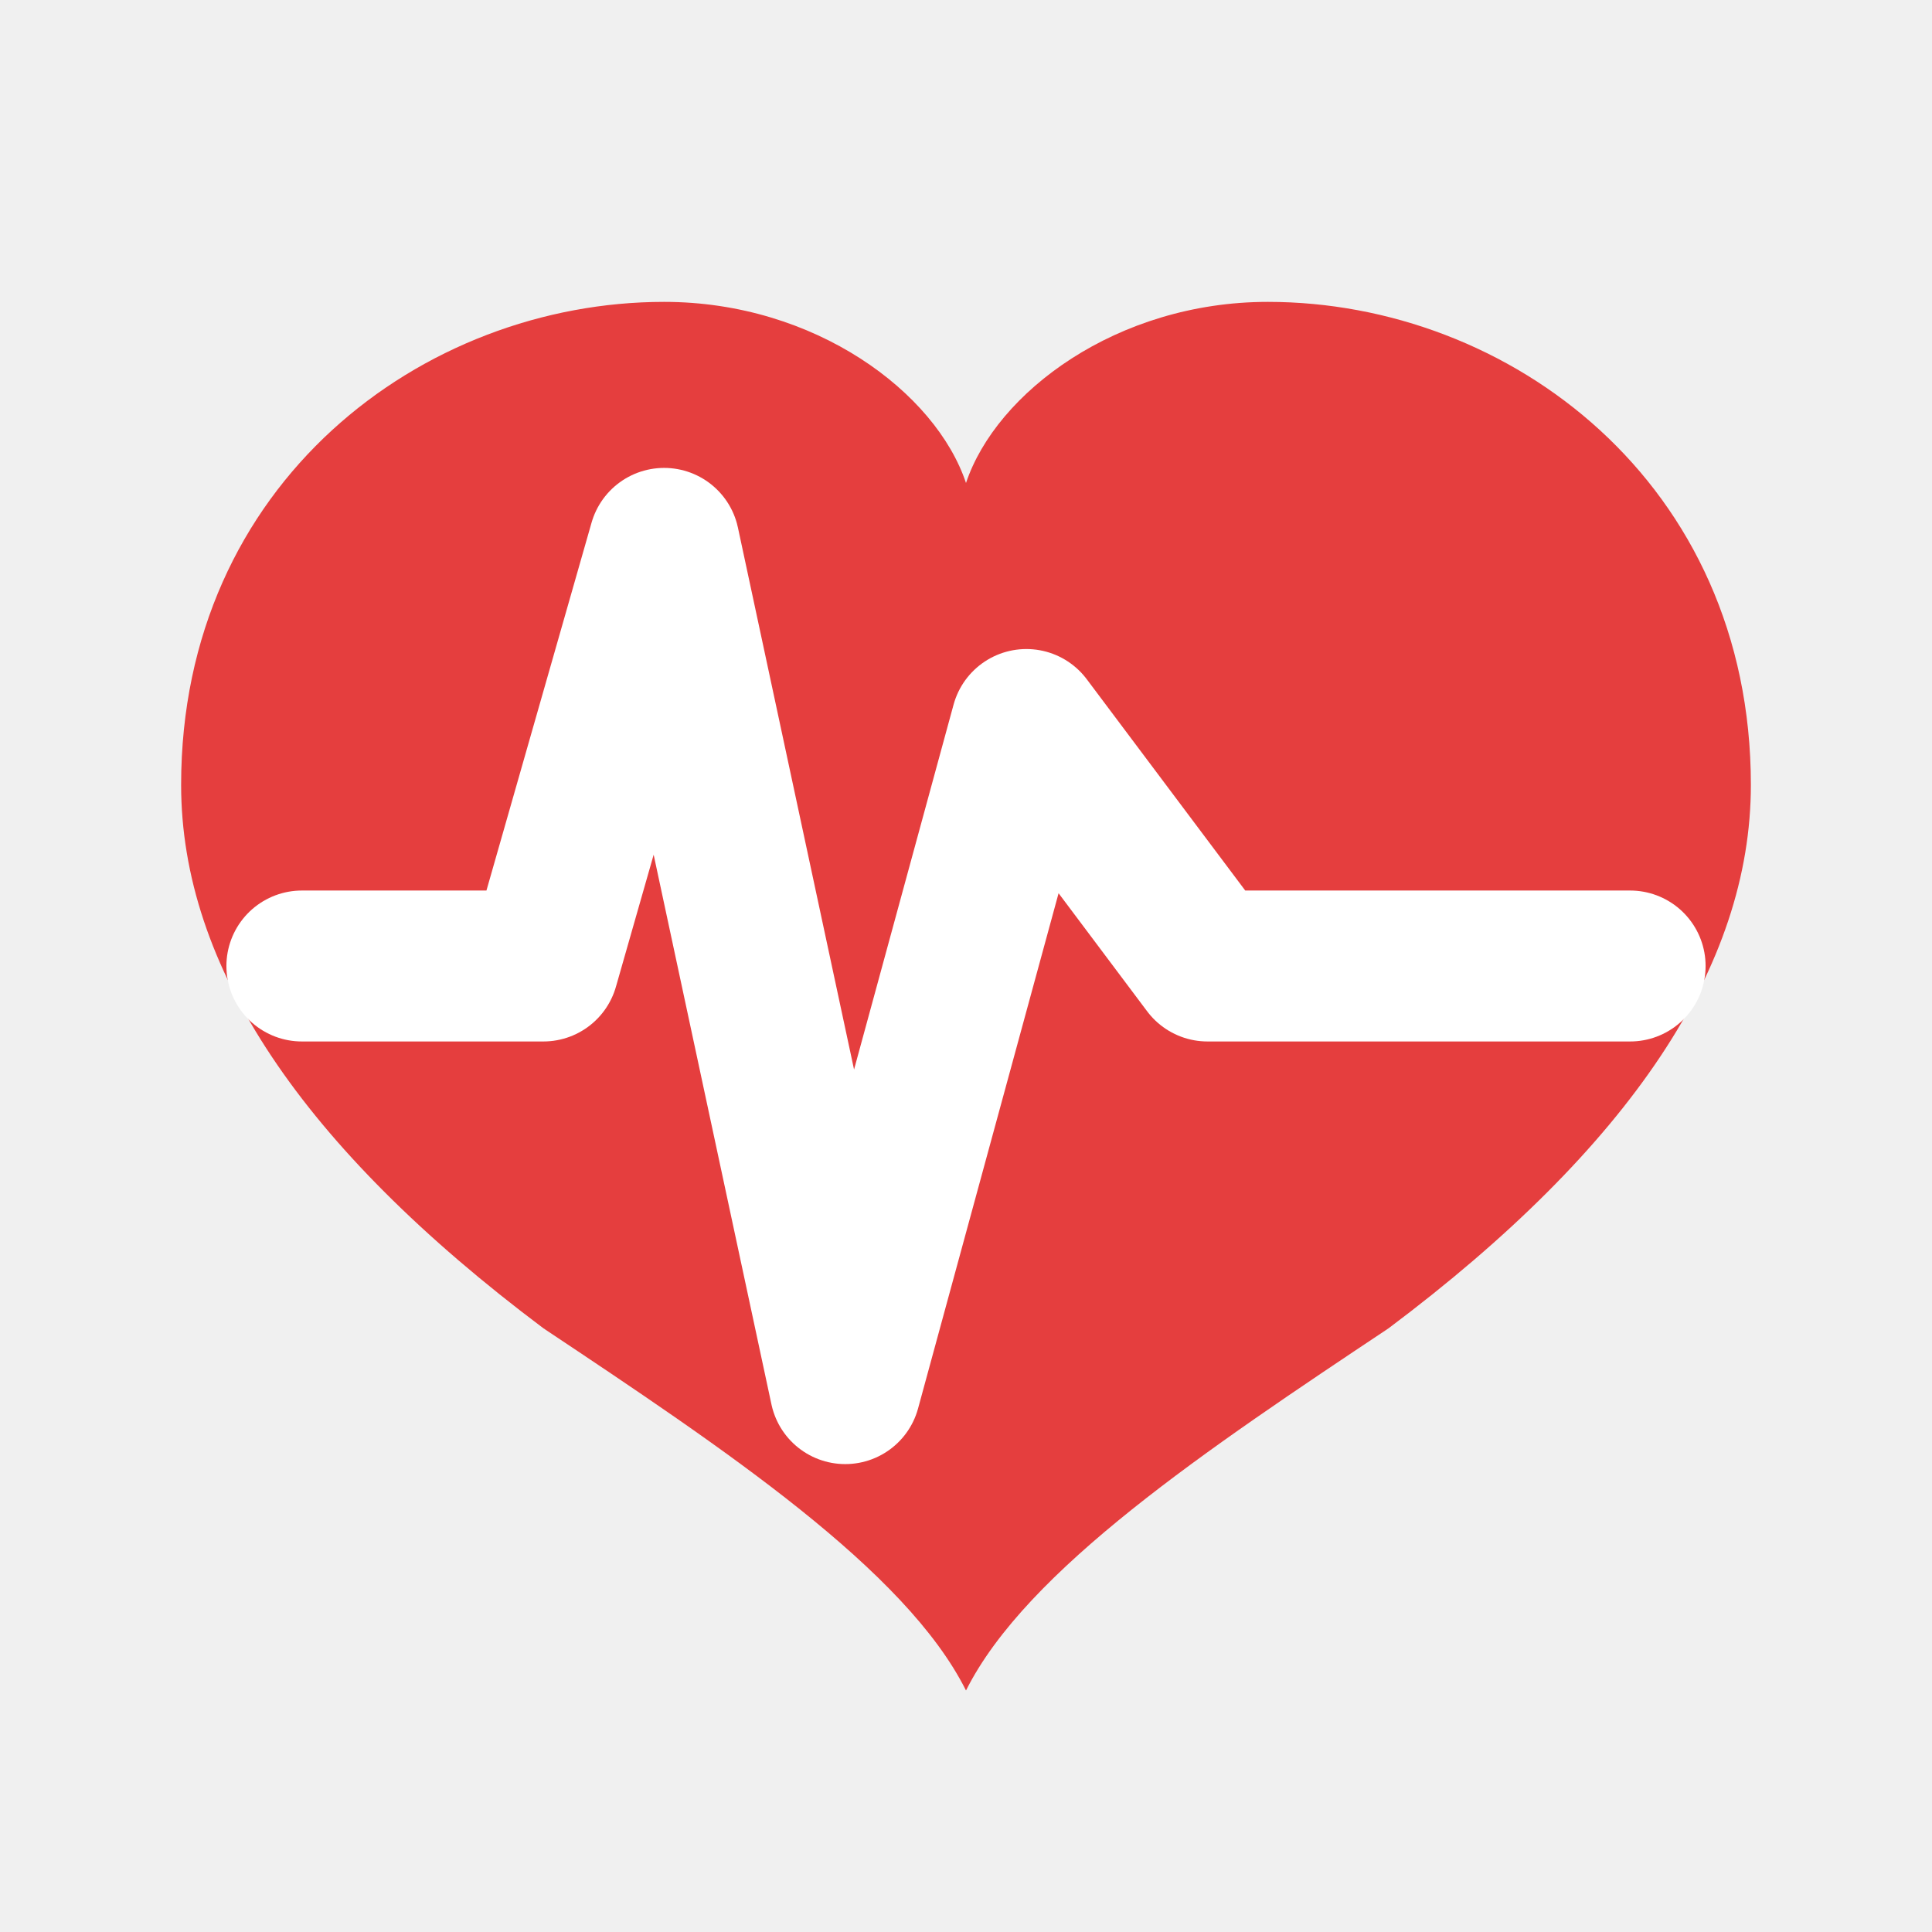
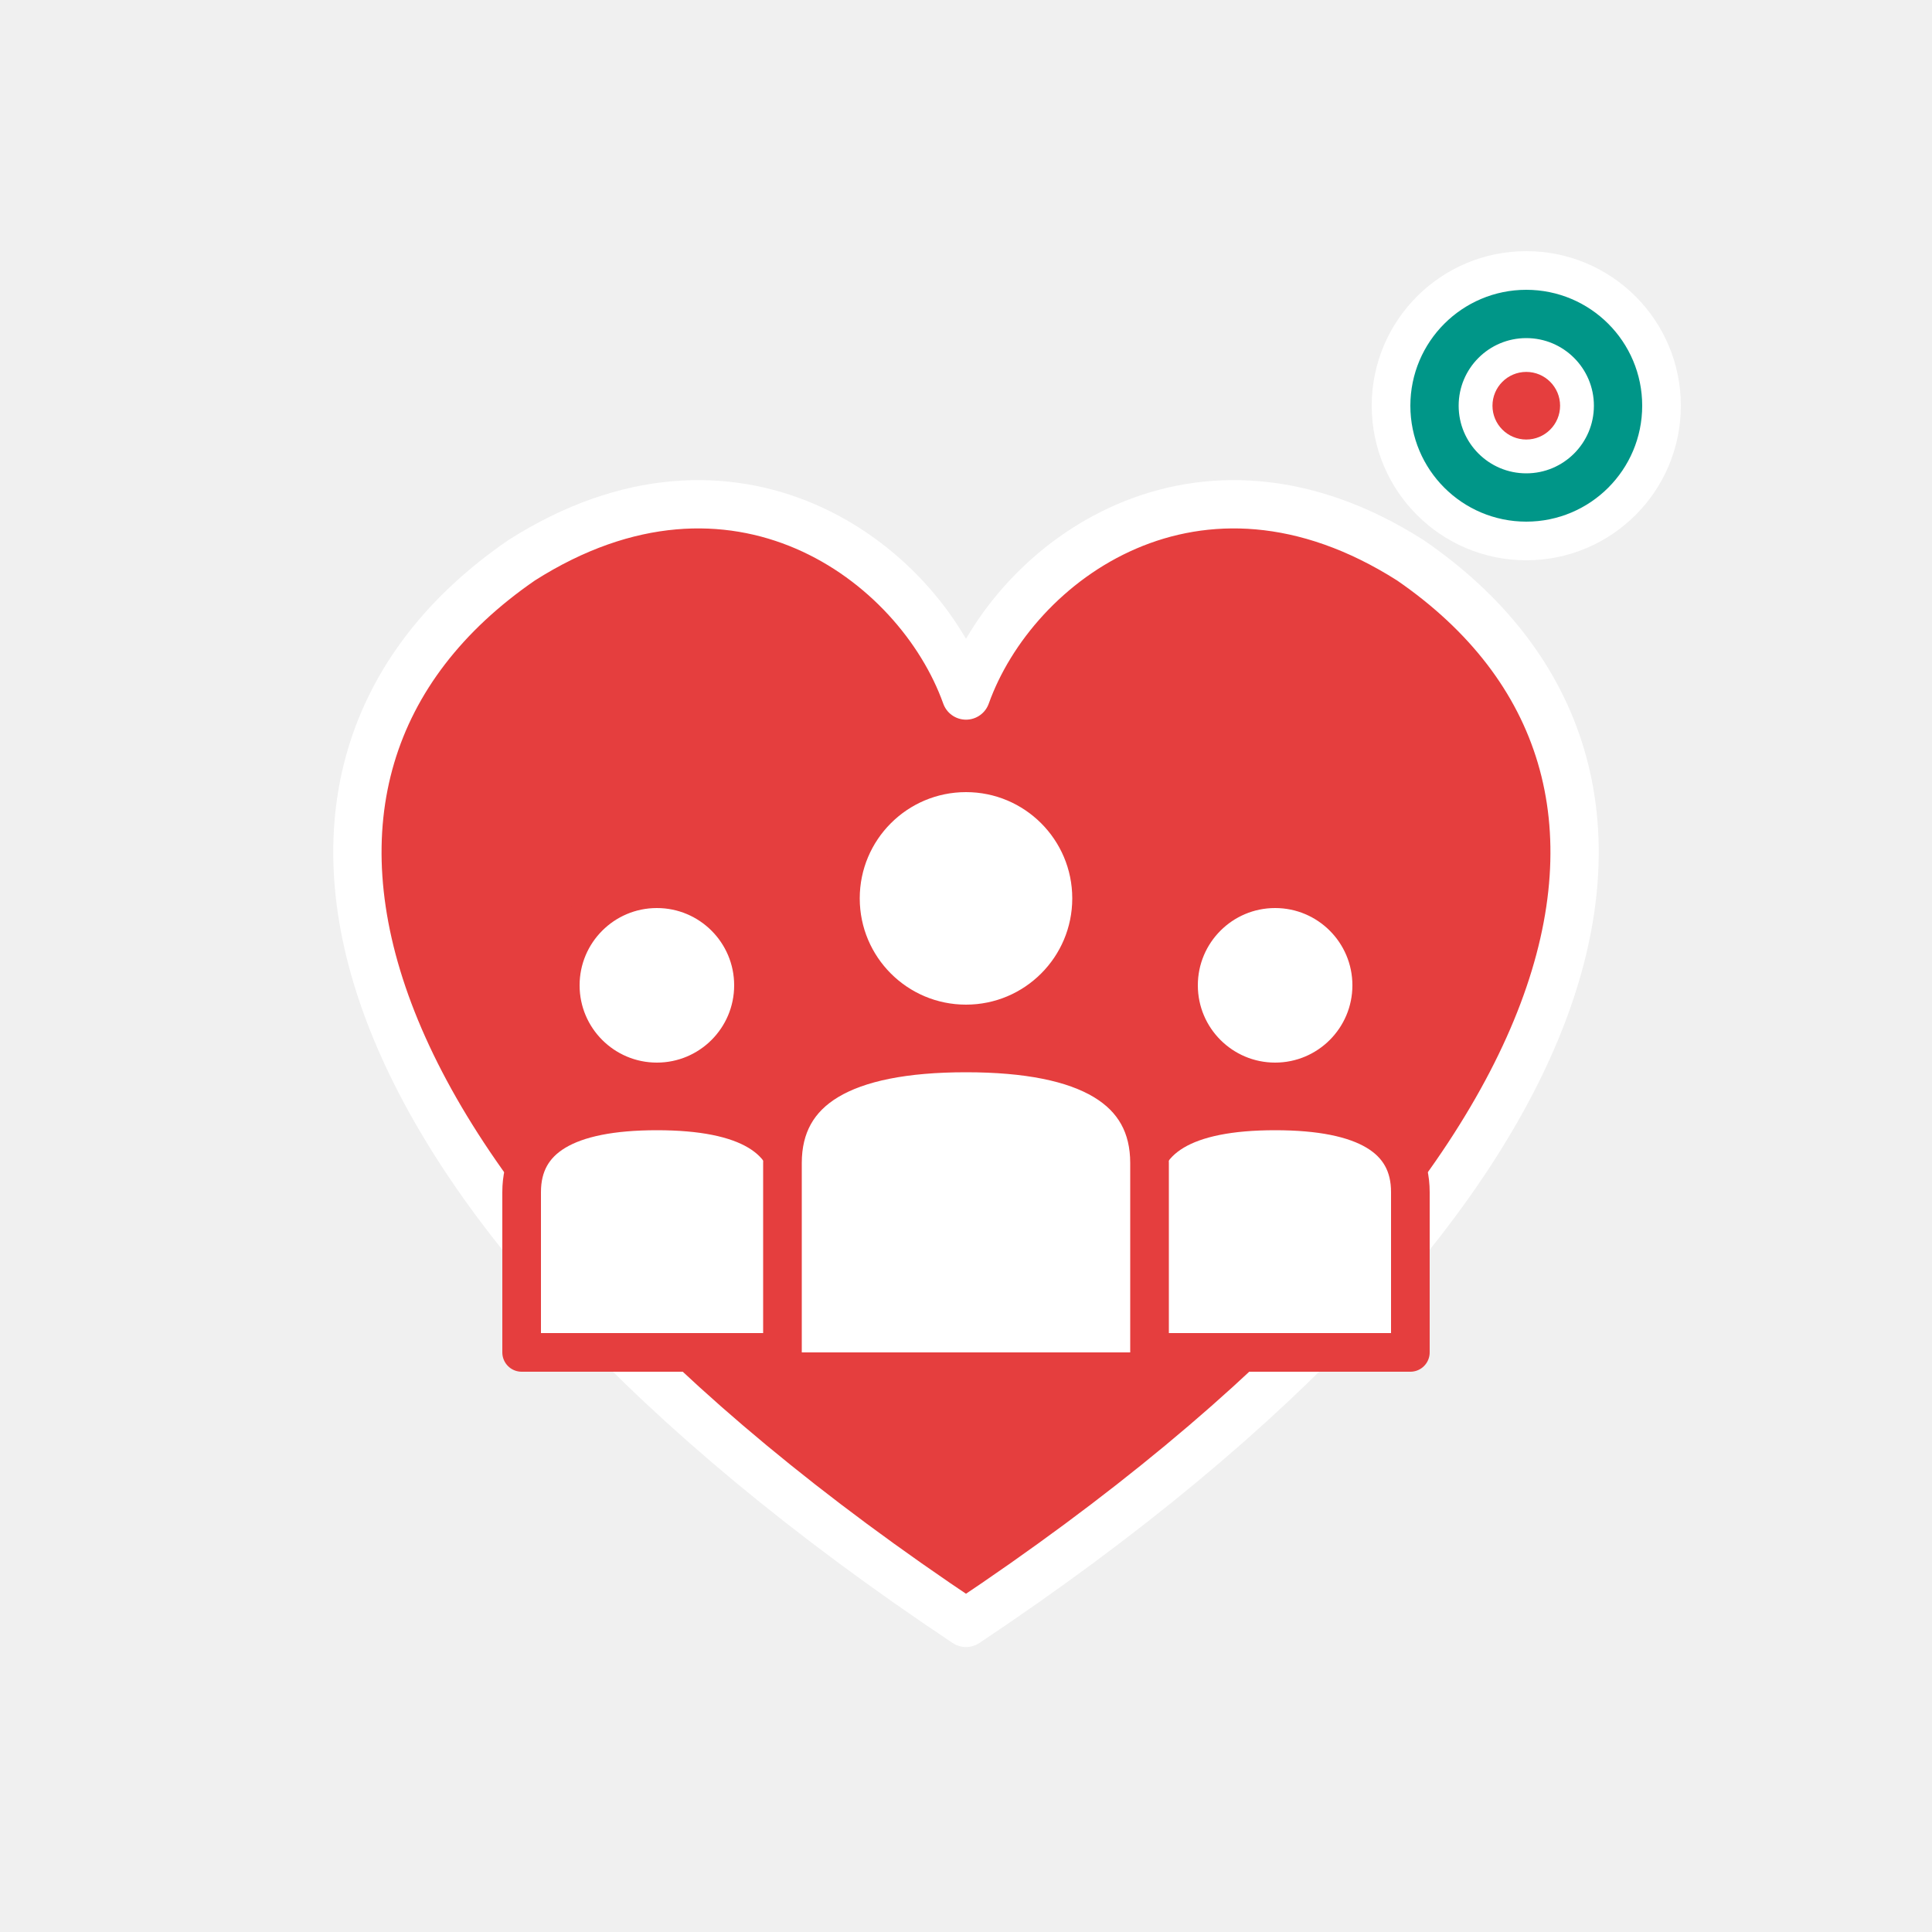
- <svg xmlns="http://www.w3.org/2000/svg" viewBox="0 0 32 32">
-   <path fill="#e53e3e" d="     M16 28     C15 26 12 24 9 22     C5 19 3 16 3 13     C3 8 7 5 11 5     C13.5 5 15.5 6.5 16 8     C16.5 6.5 18.5 5 21 5     C25 5 29 8 29 13     C29 16 27 19 23 22     C20 24 17 26 16 28Z   " />
-   <polyline fill="none" stroke="white" stroke-width="2.5" stroke-linecap="round" stroke-linejoin="round" points="5,16 9,16 11,9 14,23 17,12 20,16 27,16" />
+ <svg xmlns="http://www.w3.org/2000/svg" viewBox="0 0 200 200">
+   <rect rx="44" fill="#009688" />
+   <g transform="translate(100,105) scale(1.0) translate(-100,-105)">
+     <path d="M100 168 C34 124 22 80 54 58 C76 44 95 58 100 72 C105 58 124 44 146 58 C178 80 166 124 100 168 Z" fill="#E53E3E" stroke="#fff" stroke-width="5" stroke-linejoin="round" />
+     <path d="M54 140 V123.4 Q54 115 68 115 Q82 115 82 123.4 V140 Z" fill="#fff" stroke="#E53E3E" stroke-width="4" stroke-linejoin="round" />
+     <circle cx="68" cy="102" r="10" fill="#fff" stroke="#E53E3E" stroke-width="4" />
+     <path d="M118 140 V123.4 Q118 115 132 115 Q146 115 146 123.4 V140 Z" fill="#fff" stroke="#E53E3E" stroke-width="4" stroke-linejoin="round" />
+     <circle cx="132" cy="102" r="10" fill="#fff" stroke="#E53E3E" stroke-width="4" />
+     <path d="M81 142 V120.4 Q81 109 100 109 Q119 109 119 120.4 V142 Z" fill="#fff" stroke="#E53E3E" stroke-width="4" stroke-linejoin="round" />
+     <circle cx="100" cy="93" r="13" fill="#fff" stroke="#E53E3E" stroke-width="4" />
+     <circle cx="158" cy="42" r="16" fill="#fff" />
+     <circle cx="158" cy="42" r="9.5" fill="none" stroke="#009688" stroke-width="5" />
+     <circle cx="158" cy="42" r="3.5" fill="#E53E3E" />
+   </g>
</svg>
